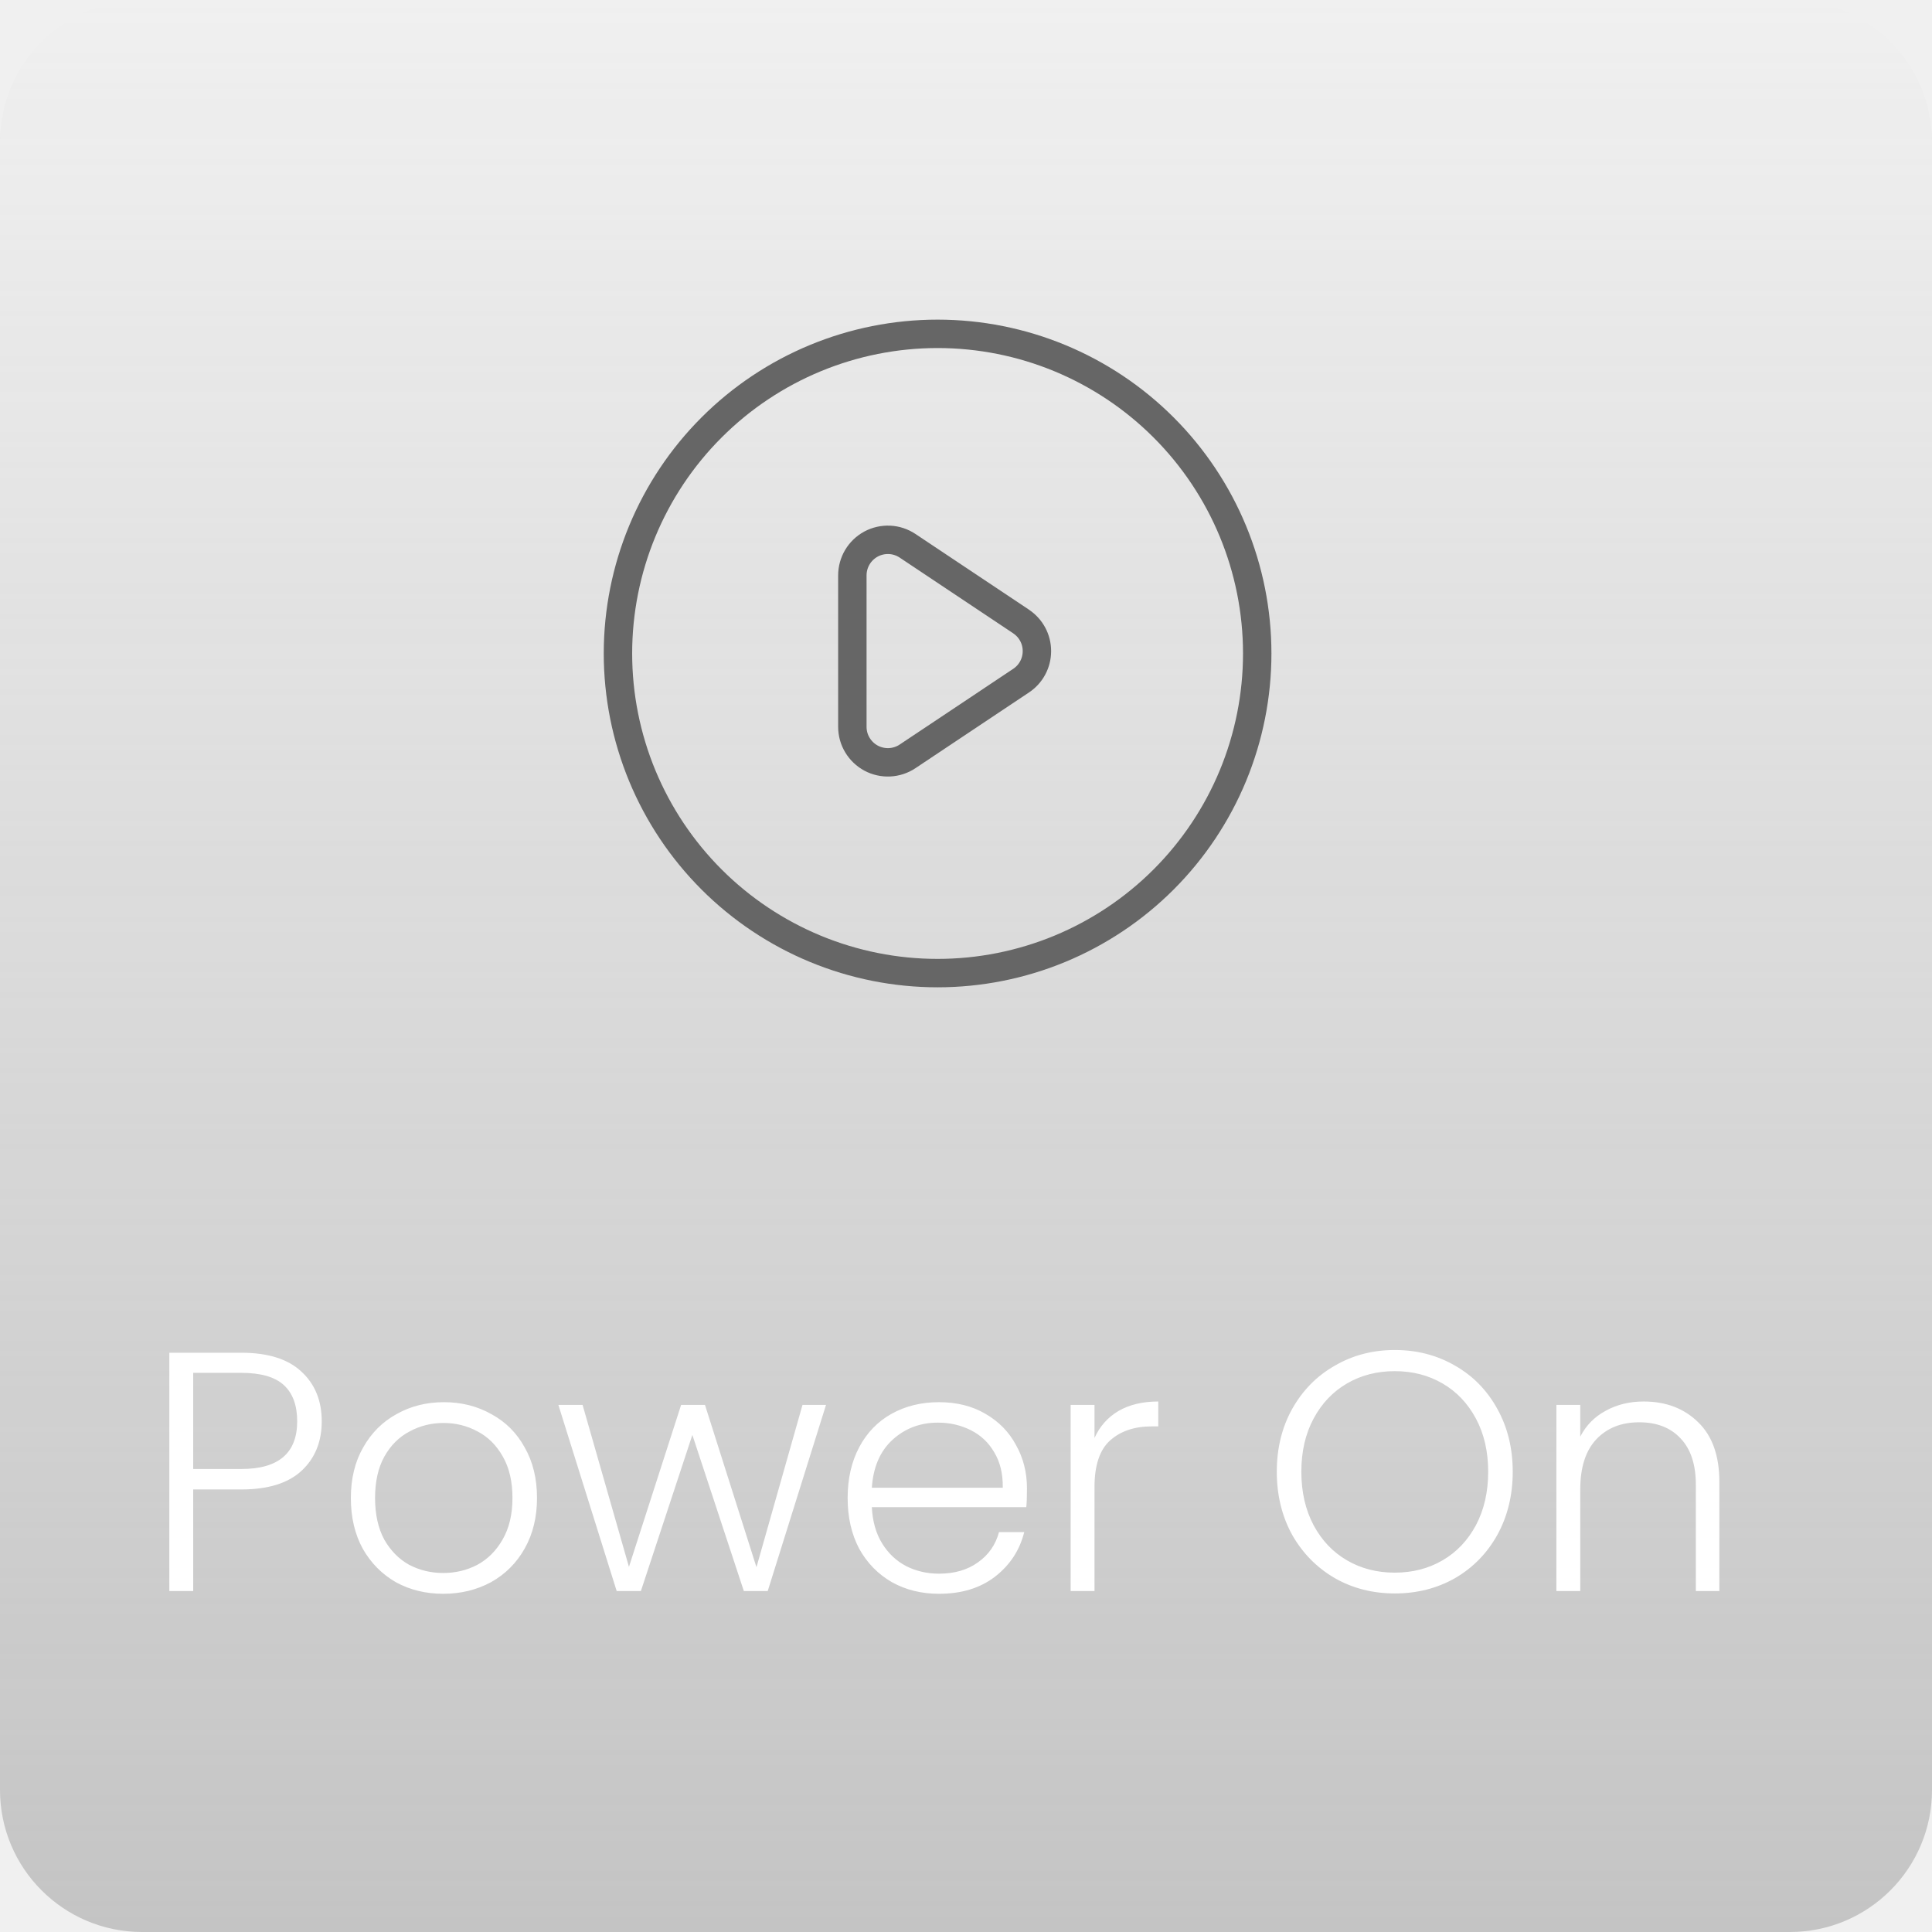
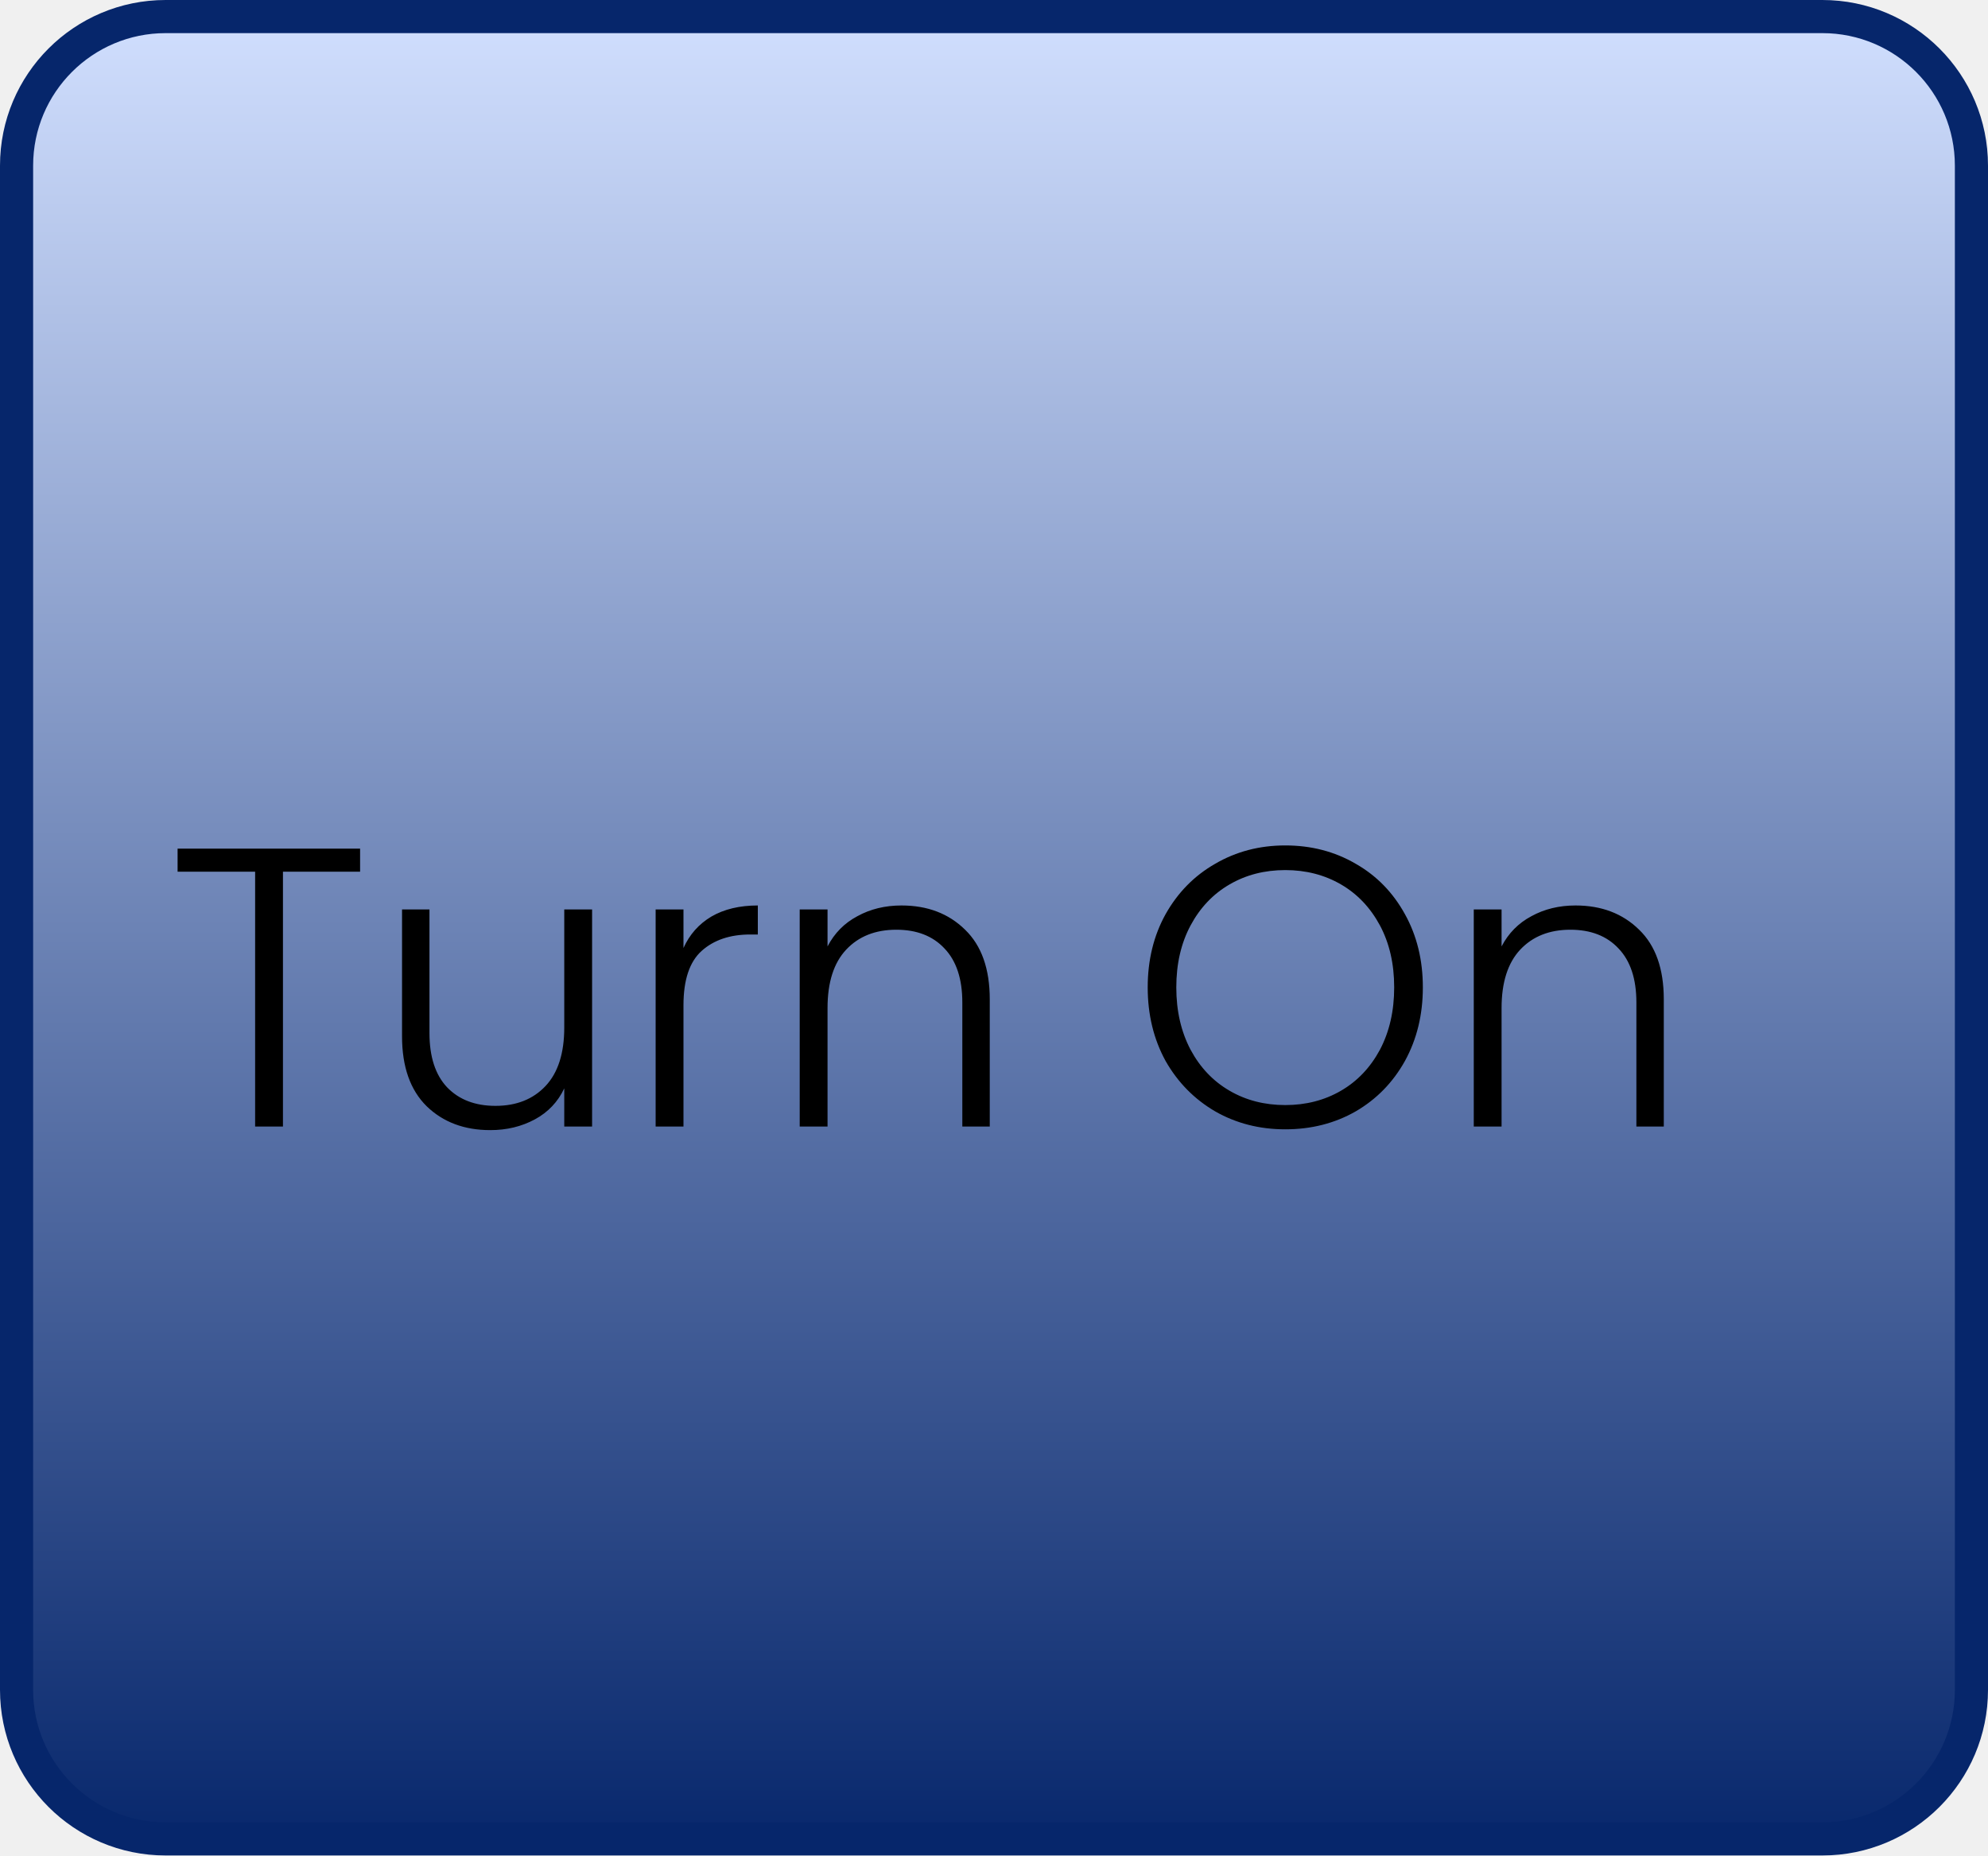
- <svg xmlns="http://www.w3.org/2000/svg" width="68" height="68" viewBox="0 0 68 68" fill="none">
-   <rect width="68" height="68" rx="5" fill="url(#paint0_linear_45_2)" />
-   <path d="M35.94 21.875L31.944 19.21C31.755 19.084 31.536 19.012 31.31 19.001C31.084 18.991 30.859 19.041 30.659 19.148C30.46 19.256 30.293 19.415 30.177 19.609C30.061 19.804 30 20.026 30 20.253V25.581C30 25.808 30.061 26.03 30.178 26.224C30.294 26.418 30.461 26.577 30.66 26.684C30.86 26.791 31.085 26.841 31.311 26.83C31.537 26.819 31.756 26.747 31.944 26.621L35.94 23.956C36.111 23.842 36.252 23.688 36.349 23.506C36.446 23.325 36.496 23.122 36.496 22.916C36.496 22.711 36.446 22.508 36.349 22.327C36.252 22.145 36.111 21.991 35.94 21.876V21.875Z" stroke="#666666" stroke-linecap="round" stroke-linejoin="round" />
-   <path d="M44.25 23C44.25 24.477 43.959 25.94 43.394 27.305C42.828 28.67 42 29.91 40.955 30.955C39.91 32 38.67 32.828 37.305 33.394C35.94 33.959 34.477 34.25 33 34.25C31.523 34.25 30.06 33.959 28.695 33.394C27.33 32.828 26.09 32 25.045 30.955C24 29.91 23.172 28.67 22.606 27.305C22.041 25.94 21.75 24.477 21.75 23C21.75 20.016 22.935 17.155 25.045 15.045C27.155 12.935 30.016 11.75 33 11.75C35.984 11.75 38.845 12.935 40.955 15.045C43.065 17.155 44.25 20.016 44.25 23Z" stroke="#666666" stroke-linecap="round" stroke-linejoin="round" />
-   <path d="M11.324 50.024C11.324 50.744 11.088 51.324 10.616 51.764C10.144 52.204 9.436 52.424 8.492 52.424H6.8V56H5.96V47.612H8.492C9.428 47.612 10.132 47.832 10.604 48.272C11.084 48.712 11.324 49.296 11.324 50.024ZM8.492 51.704C9.804 51.704 10.46 51.144 10.46 50.024C10.46 49.464 10.304 49.04 9.992 48.752C9.68 48.464 9.18 48.32 8.492 48.32H6.8V51.704H8.492ZM15.601 56.096C14.985 56.096 14.429 55.96 13.933 55.688C13.445 55.408 13.057 55.016 12.769 54.512C12.489 54 12.349 53.404 12.349 52.724C12.349 52.044 12.493 51.452 12.781 50.948C13.069 50.436 13.461 50.044 13.957 49.772C14.453 49.492 15.009 49.352 15.625 49.352C16.241 49.352 16.797 49.492 17.293 49.772C17.797 50.044 18.189 50.436 18.469 50.948C18.757 51.452 18.901 52.044 18.901 52.724C18.901 53.396 18.757 53.988 18.469 54.5C18.181 55.012 17.785 55.408 17.281 55.688C16.777 55.96 16.217 56.096 15.601 56.096ZM15.601 55.364C16.033 55.364 16.433 55.268 16.801 55.076C17.169 54.876 17.465 54.58 17.689 54.188C17.921 53.788 18.037 53.3 18.037 52.724C18.037 52.148 17.925 51.664 17.701 51.272C17.477 50.872 17.181 50.576 16.813 50.384C16.445 50.184 16.045 50.084 15.613 50.084C15.181 50.084 14.781 50.184 14.413 50.384C14.045 50.576 13.749 50.872 13.525 51.272C13.309 51.664 13.201 52.148 13.201 52.724C13.201 53.3 13.309 53.788 13.525 54.188C13.749 54.58 14.041 54.876 14.401 55.076C14.769 55.268 15.169 55.364 15.601 55.364ZM29.073 49.448L27.021 56H26.181L24.369 50.504L22.557 56H21.705L19.653 49.448H20.505L22.137 55.148L23.973 49.448H24.813L26.625 55.16L28.245 49.448H29.073ZM36.146 52.388C36.146 52.676 36.138 52.896 36.122 53.048H30.686C30.71 53.544 30.83 53.968 31.046 54.32C31.262 54.672 31.546 54.94 31.898 55.124C32.25 55.3 32.634 55.388 33.05 55.388C33.594 55.388 34.05 55.256 34.418 54.992C34.794 54.728 35.042 54.372 35.162 53.924H36.05C35.89 54.564 35.546 55.088 35.018 55.496C34.498 55.896 33.842 56.096 33.05 56.096C32.434 56.096 31.882 55.96 31.394 55.688C30.906 55.408 30.522 55.016 30.242 54.512C29.97 54 29.834 53.404 29.834 52.724C29.834 52.044 29.97 51.448 30.242 50.936C30.514 50.424 30.894 50.032 31.382 49.76C31.87 49.488 32.426 49.352 33.05 49.352C33.674 49.352 34.218 49.488 34.682 49.76C35.154 50.032 35.514 50.4 35.762 50.864C36.018 51.32 36.146 51.828 36.146 52.388ZM35.294 52.364C35.302 51.876 35.202 51.46 34.994 51.116C34.794 50.772 34.518 50.512 34.166 50.336C33.814 50.16 33.43 50.072 33.014 50.072C32.39 50.072 31.858 50.272 31.418 50.672C30.978 51.072 30.734 51.636 30.686 52.364H35.294ZM38.523 50.612C38.707 50.204 38.987 49.888 39.363 49.664C39.747 49.44 40.215 49.328 40.767 49.328V50.204H40.539C39.931 50.204 39.443 50.368 39.075 50.696C38.707 51.024 38.523 51.572 38.523 52.34V56H37.683V49.448H38.523V50.612ZM49.091 56.084C48.315 56.084 47.611 55.904 46.979 55.544C46.347 55.176 45.847 54.668 45.479 54.02C45.119 53.364 44.939 52.624 44.939 51.8C44.939 50.976 45.119 50.24 45.479 49.592C45.847 48.936 46.347 48.428 46.979 48.068C47.611 47.7 48.315 47.516 49.091 47.516C49.875 47.516 50.583 47.7 51.215 48.068C51.847 48.428 52.343 48.936 52.703 49.592C53.063 50.24 53.243 50.976 53.243 51.8C53.243 52.624 53.063 53.364 52.703 54.02C52.343 54.668 51.847 55.176 51.215 55.544C50.583 55.904 49.875 56.084 49.091 56.084ZM49.091 55.352C49.715 55.352 50.275 55.208 50.771 54.92C51.267 54.632 51.659 54.22 51.947 53.684C52.235 53.14 52.379 52.512 52.379 51.8C52.379 51.088 52.235 50.464 51.947 49.928C51.659 49.392 51.267 48.98 50.771 48.692C50.275 48.404 49.715 48.26 49.091 48.26C48.467 48.26 47.907 48.404 47.411 48.692C46.915 48.98 46.523 49.392 46.235 49.928C45.947 50.464 45.803 51.088 45.803 51.8C45.803 52.512 45.947 53.14 46.235 53.684C46.523 54.22 46.915 54.632 47.411 54.92C47.907 55.208 48.467 55.352 49.091 55.352ZM57.852 49.328C58.636 49.328 59.276 49.572 59.772 50.06C60.268 50.54 60.516 51.24 60.516 52.16V56H59.688V52.256C59.688 51.544 59.508 51 59.148 50.624C58.796 50.248 58.312 50.06 57.696 50.06C57.064 50.06 56.56 50.26 56.184 50.66C55.808 51.06 55.62 51.648 55.62 52.424V56H54.78V49.448H55.62V50.564C55.828 50.164 56.128 49.86 56.52 49.652C56.912 49.436 57.356 49.328 57.852 49.328Z" fill="white" />
+ <svg xmlns="http://www.w3.org/2000/svg" width="60" height="56" viewBox="0 0 60 56" fill="none">
+   <rect x="0.5" y="0.5" width="59" height="55" rx="4.5" fill="url(#paint0_linear_7_137)" stroke="#06266B" />
+   <path d="M10.868 25.612V26.308H8.54V34H7.7V26.308H5.36V25.612H10.868ZM17.87 27.448V34H17.03V32.848C16.838 33.256 16.542 33.568 16.142 33.784C15.742 34 15.294 34.108 14.798 34.108C14.014 34.108 13.374 33.868 12.878 33.388C12.382 32.9 12.134 32.196 12.134 31.276V27.448H12.962V31.18C12.962 31.892 13.138 32.436 13.49 32.812C13.85 33.188 14.338 33.376 14.954 33.376C15.586 33.376 16.09 33.176 16.466 32.776C16.842 32.376 17.03 31.788 17.03 31.012V27.448H17.87ZM20.628 28.612C20.812 28.204 21.092 27.888 21.468 27.664C21.852 27.44 22.32 27.328 22.872 27.328V28.204H22.644C22.036 28.204 21.548 28.368 21.18 28.696C20.812 29.024 20.628 29.572 20.628 30.34V34H19.788V27.448H20.628V28.612ZM27.208 27.328C27.992 27.328 28.632 27.572 29.128 28.06C29.624 28.54 29.872 29.24 29.872 30.16V34H29.044V30.256C29.044 29.544 28.864 29 28.504 28.624C28.152 28.248 27.668 28.06 27.052 28.06C26.42 28.06 25.916 28.26 25.54 28.66C25.164 29.06 24.976 29.648 24.976 30.424V34H24.136V27.448H24.976V28.564C25.184 28.164 25.484 27.86 25.876 27.652C26.268 27.436 26.712 27.328 27.208 27.328ZM38.791 34.084C38.014 34.084 37.31 33.904 36.678 33.544C36.047 33.176 35.547 32.668 35.178 32.02C34.819 31.364 34.639 30.624 34.639 29.8C34.639 28.976 34.819 28.24 35.178 27.592C35.547 26.936 36.047 26.428 36.678 26.068C37.31 25.7 38.014 25.516 38.791 25.516C39.575 25.516 40.282 25.7 40.914 26.068C41.547 26.428 42.042 26.936 42.403 27.592C42.763 28.24 42.943 28.976 42.943 29.8C42.943 30.624 42.763 31.364 42.403 32.02C42.042 32.668 41.547 33.176 40.914 33.544C40.282 33.904 39.575 34.084 38.791 34.084ZM38.791 33.352C39.414 33.352 39.974 33.208 40.471 32.92C40.967 32.632 41.358 32.22 41.647 31.684C41.934 31.14 42.078 30.512 42.078 29.8C42.078 29.088 41.934 28.464 41.647 27.928C41.358 27.392 40.967 26.98 40.471 26.692C39.974 26.404 39.414 26.26 38.791 26.26C38.166 26.26 37.606 26.404 37.111 26.692C36.614 26.98 36.222 27.392 35.934 27.928C35.647 28.464 35.502 29.088 35.502 29.8C35.502 30.512 35.647 31.14 35.934 31.684C36.222 32.22 36.614 32.632 37.111 32.92C37.606 33.208 38.166 33.352 38.791 33.352ZM47.551 27.328C48.336 27.328 48.975 27.572 49.471 28.06C49.968 28.54 50.215 29.24 50.215 30.16V34H49.388V30.256C49.388 29.544 49.208 29 48.847 28.624C48.495 28.248 48.011 28.06 47.395 28.06C46.764 28.06 46.26 28.26 45.883 28.66C45.508 29.06 45.319 29.648 45.319 30.424V34H44.48V27.448H45.319V28.564C45.528 28.164 45.828 27.86 46.219 27.652C46.611 27.436 47.056 27.328 47.551 27.328Z" fill="black" />
  <defs>
-     <linearGradient id="paint0_linear_45_2" x1="34" y1="0" x2="34" y2="68" gradientUnits="userSpaceOnUse">
-       <stop stop-color="#999999" stop-opacity="0" />
-       <stop offset="1" stop-color="#999999" stop-opacity="0.5" />
+     <linearGradient id="paint0_linear_7_137" x1="30" y1="56" x2="30" y2="0" gradientUnits="userSpaceOnUse">
+       <stop stop-color="#06266B" />
+       <stop offset="1" stop-color="#D2E0FF" />
    </linearGradient>
  </defs>
</svg>
